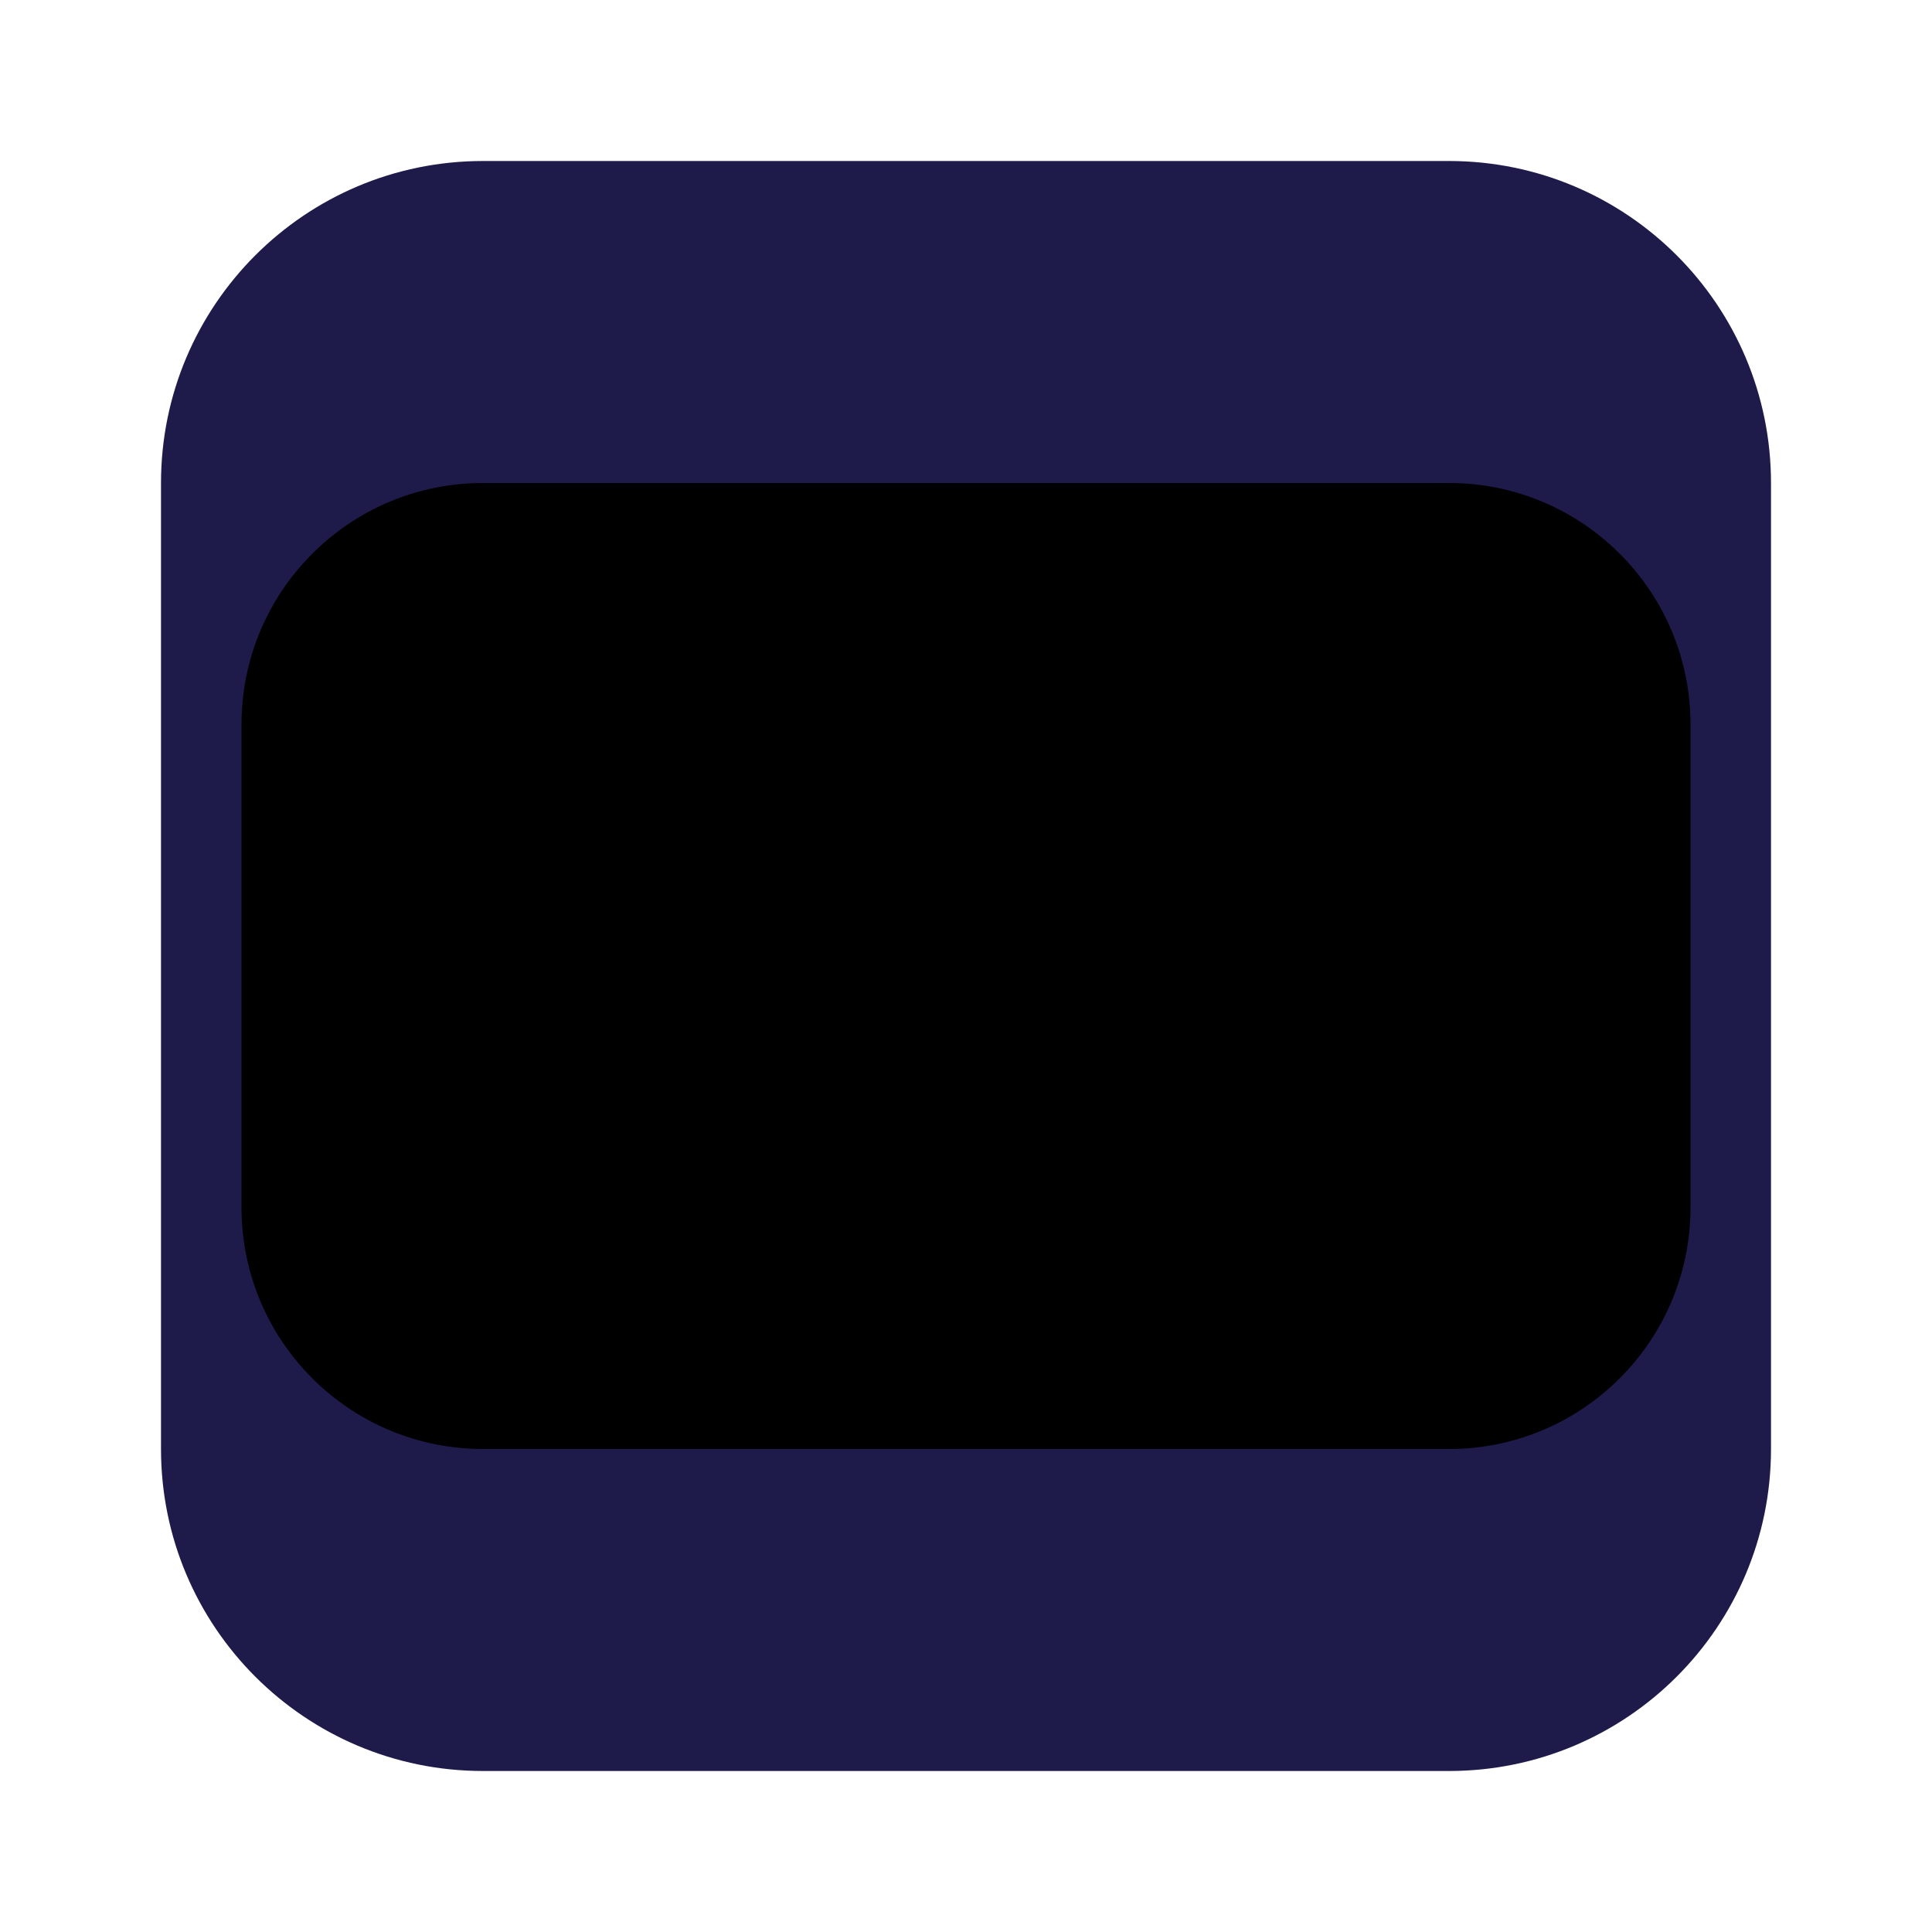
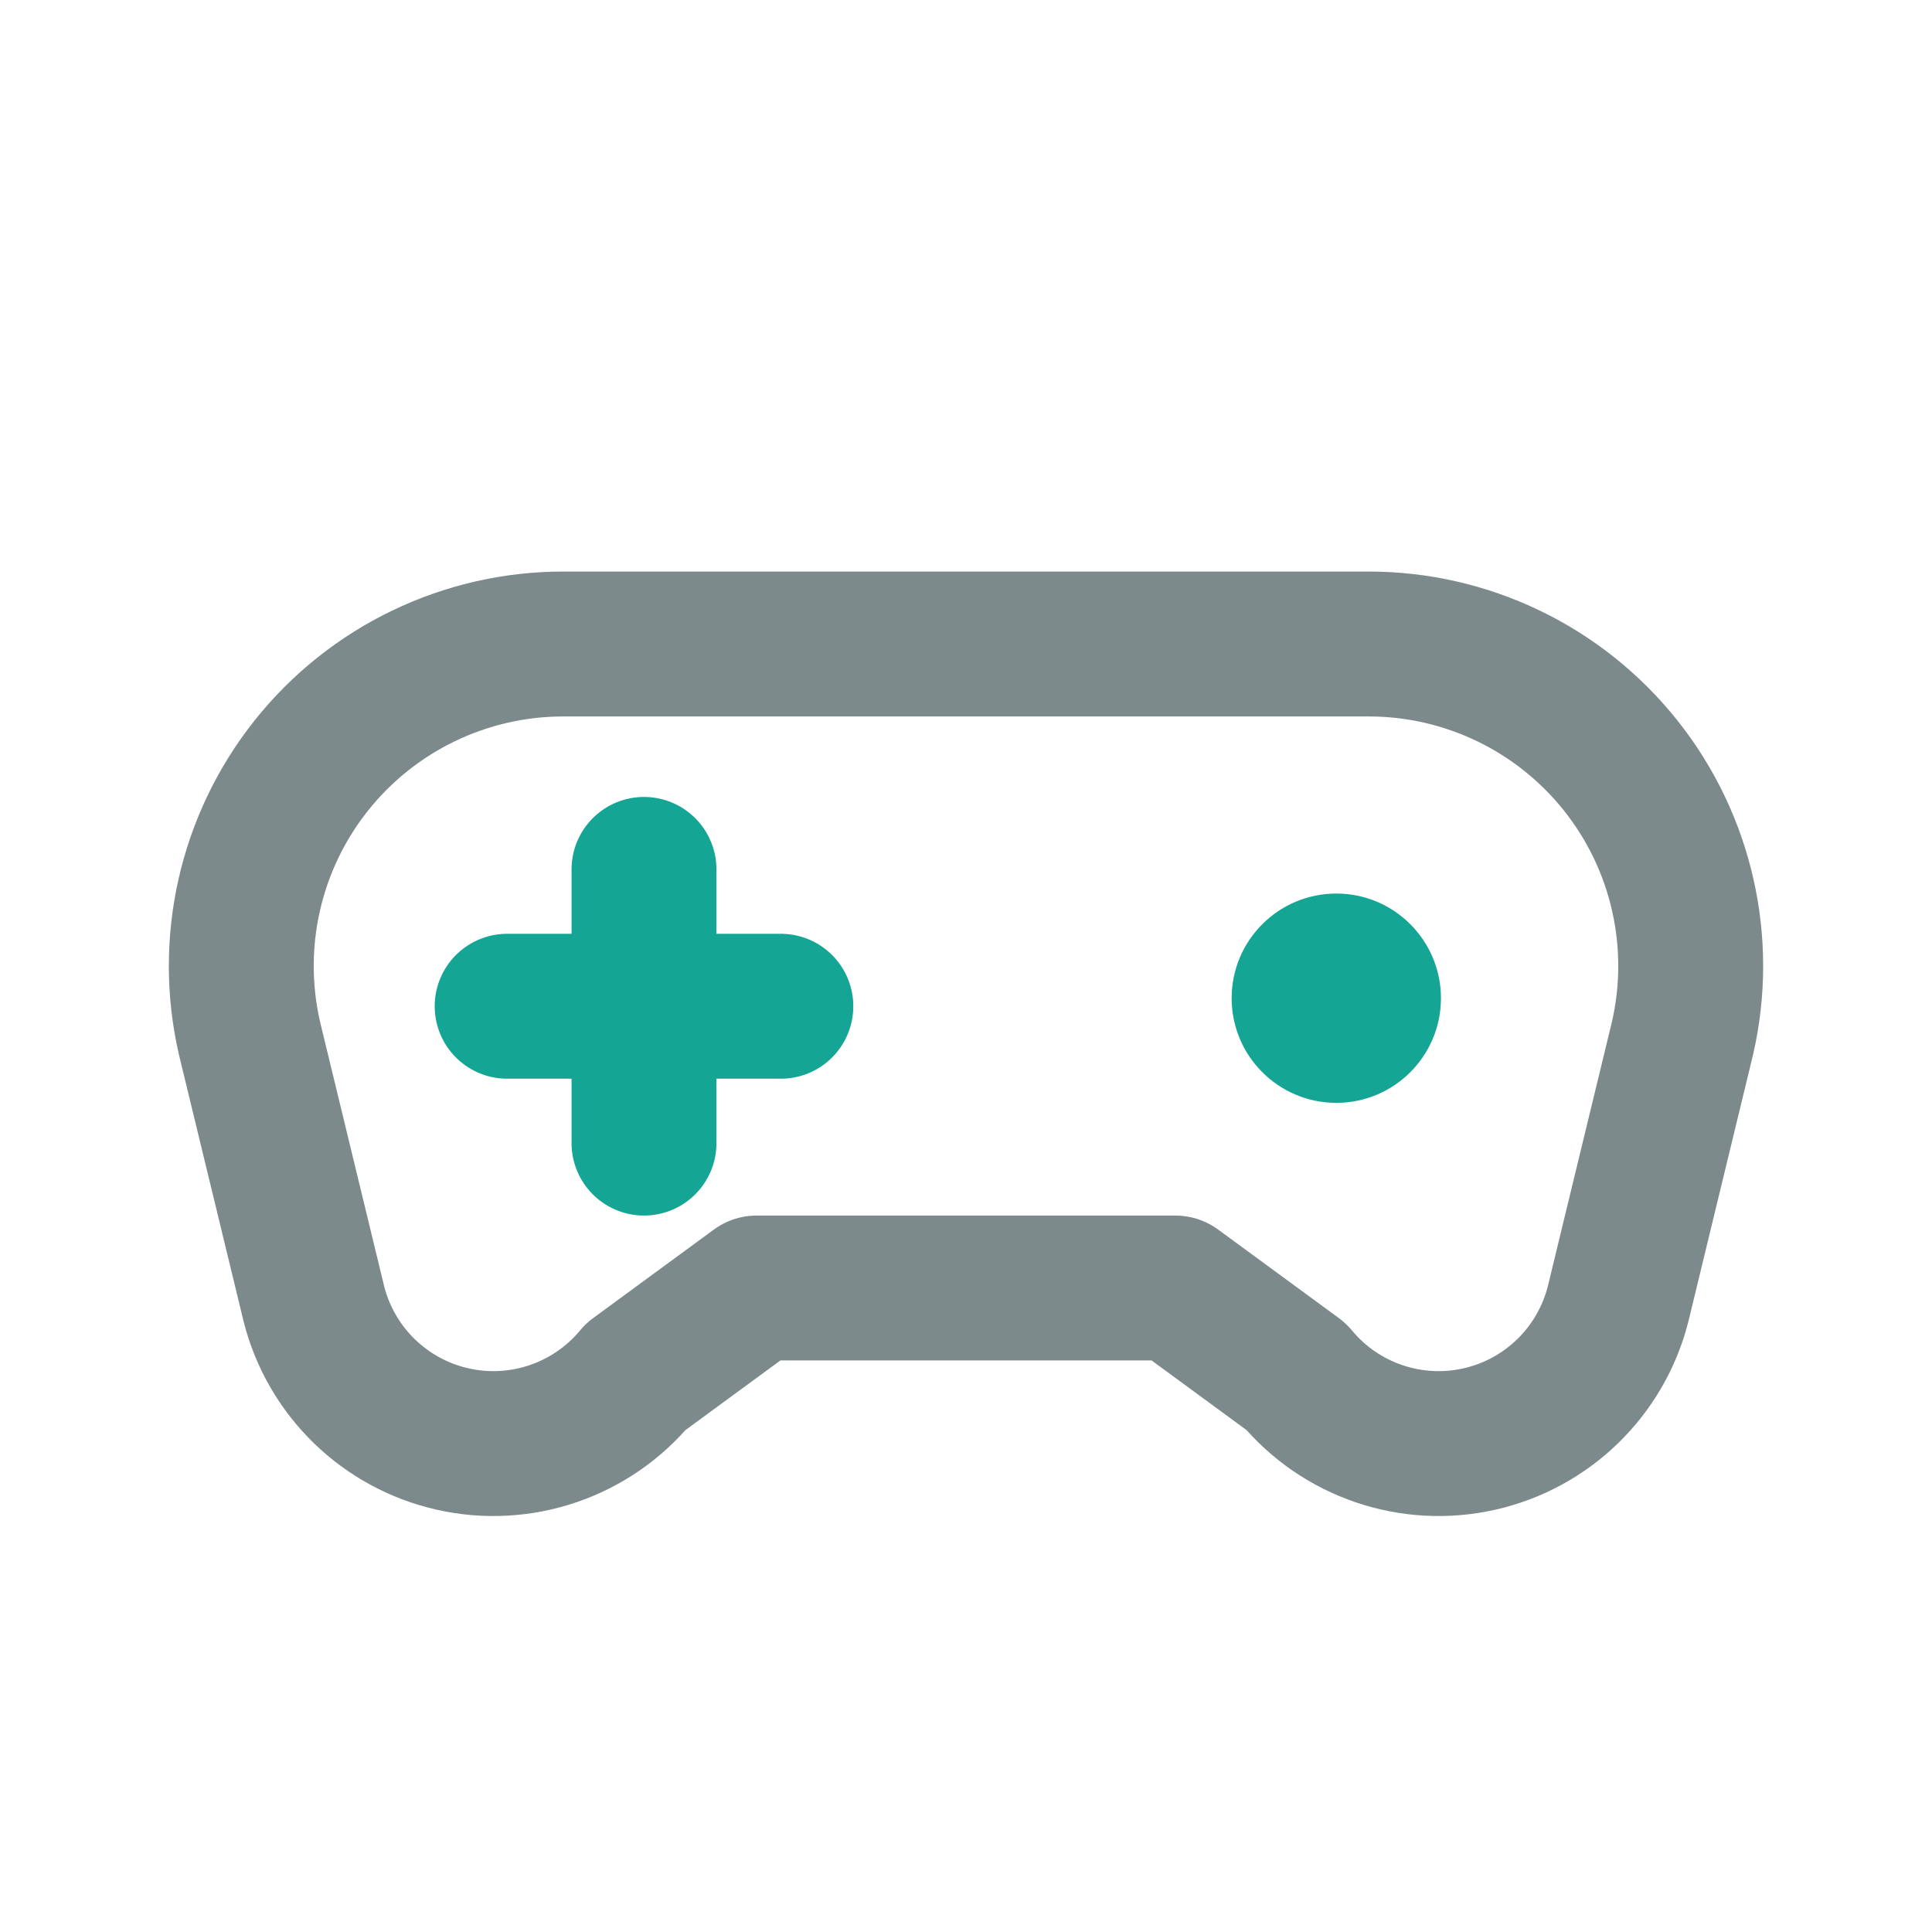
- <svg xmlns="http://www.w3.org/2000/svg" viewBox="0 0 24 24" width="24" height="24">
-   <rect x="2" y="2" width="20" height="20" rx="4" fill="#1e1b4b" />
-   <rect x="3" y="6" width="18" height="12" rx="3" fill="{muted}" />
-   <circle cx="7" cy="12" r="2" fill="{accent}" />
-   <circle cx="17" cy="12" r="2" fill="{accent}" />
-   <path d="M10 12h4M12 10v4" stroke="{accent}" stroke-width="1.5" stroke-linecap="round" />
+ <svg xmlns="http://www.w3.org/2000/svg" viewBox="0 0 24 24" width="24" height="24" fill="none" stroke-linecap="round" stroke-linejoin="round" stroke-width="1.8">
+   <path d="M7 8h10a4 4 0 0 1 3.9 4.9l-.8 3.3a2.3 2.3 0 0 1-4 .9L14.6 16H9.4l-1.5 1.1a2.3 2.3 0 0 1-4-.9l-.8-3.3A4 4 0 0 1 7 8z" stroke="#7d8a8c" />
+   <path d="M8 10.8v3.4M6.3 12.5h3.4" stroke="#14a594" />
+   <circle cx="16.6" cy="12.4" r="1.3" fill="#14a594" stroke="none" />
</svg>
